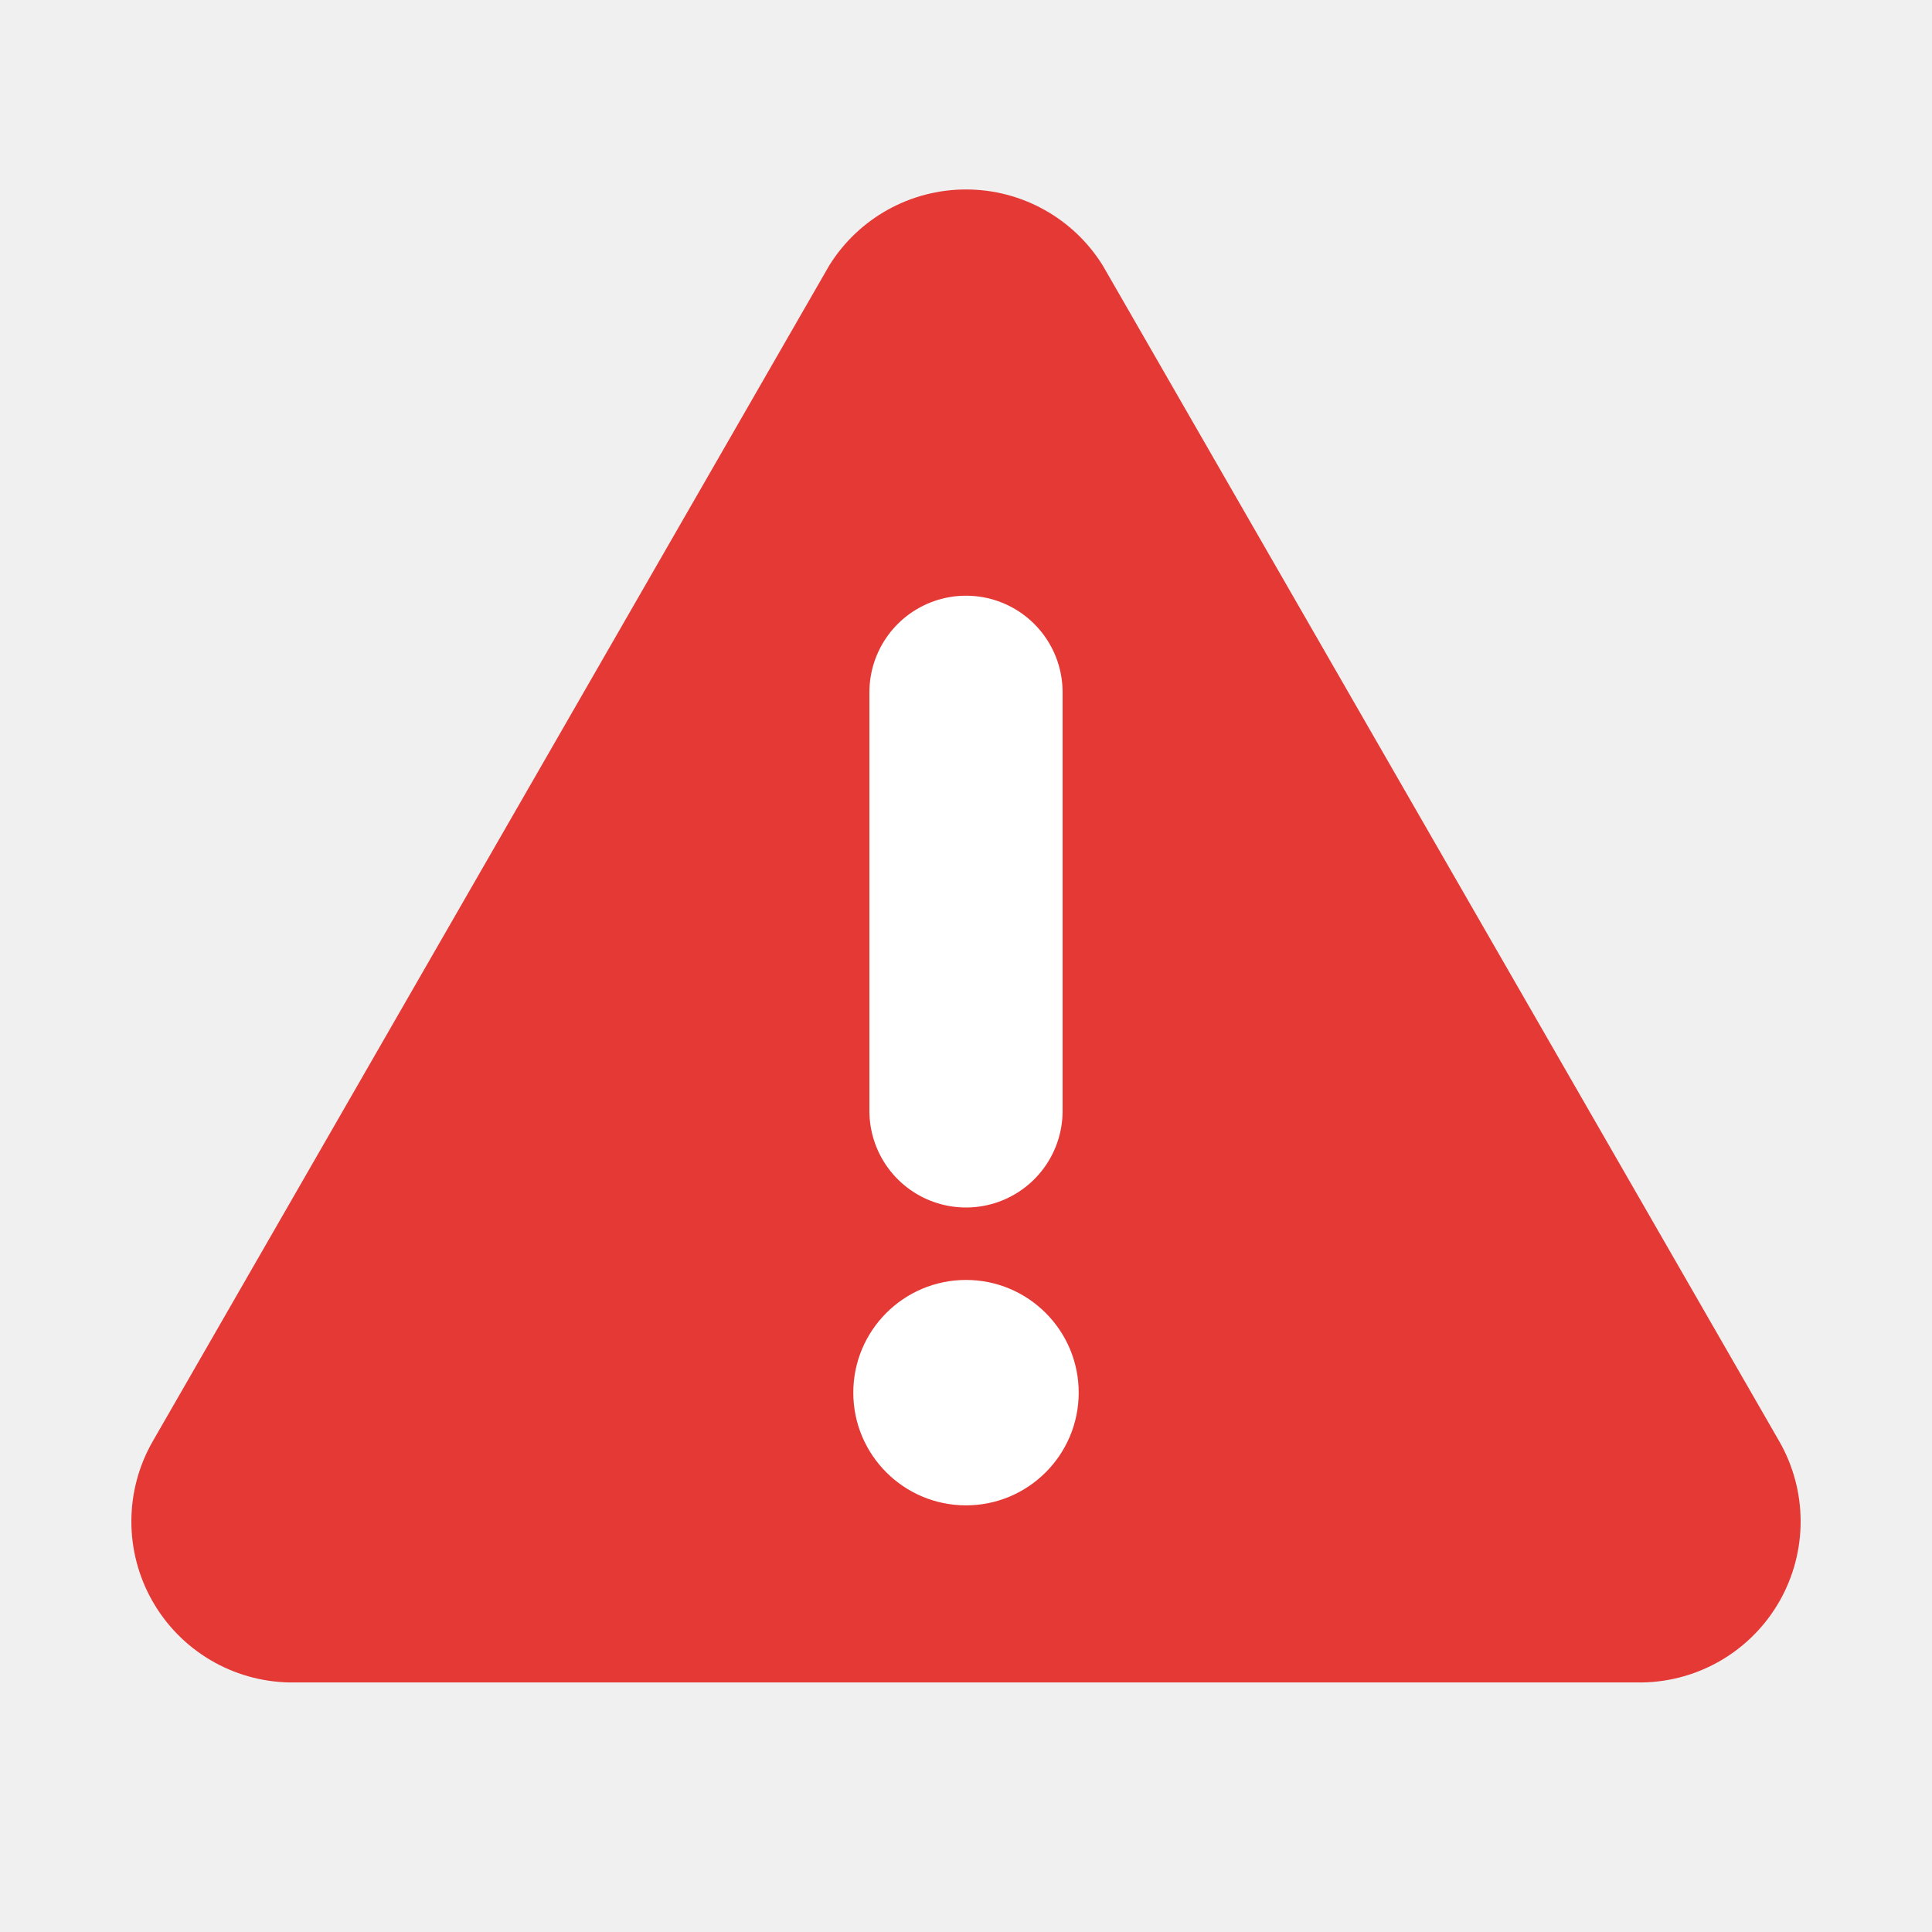
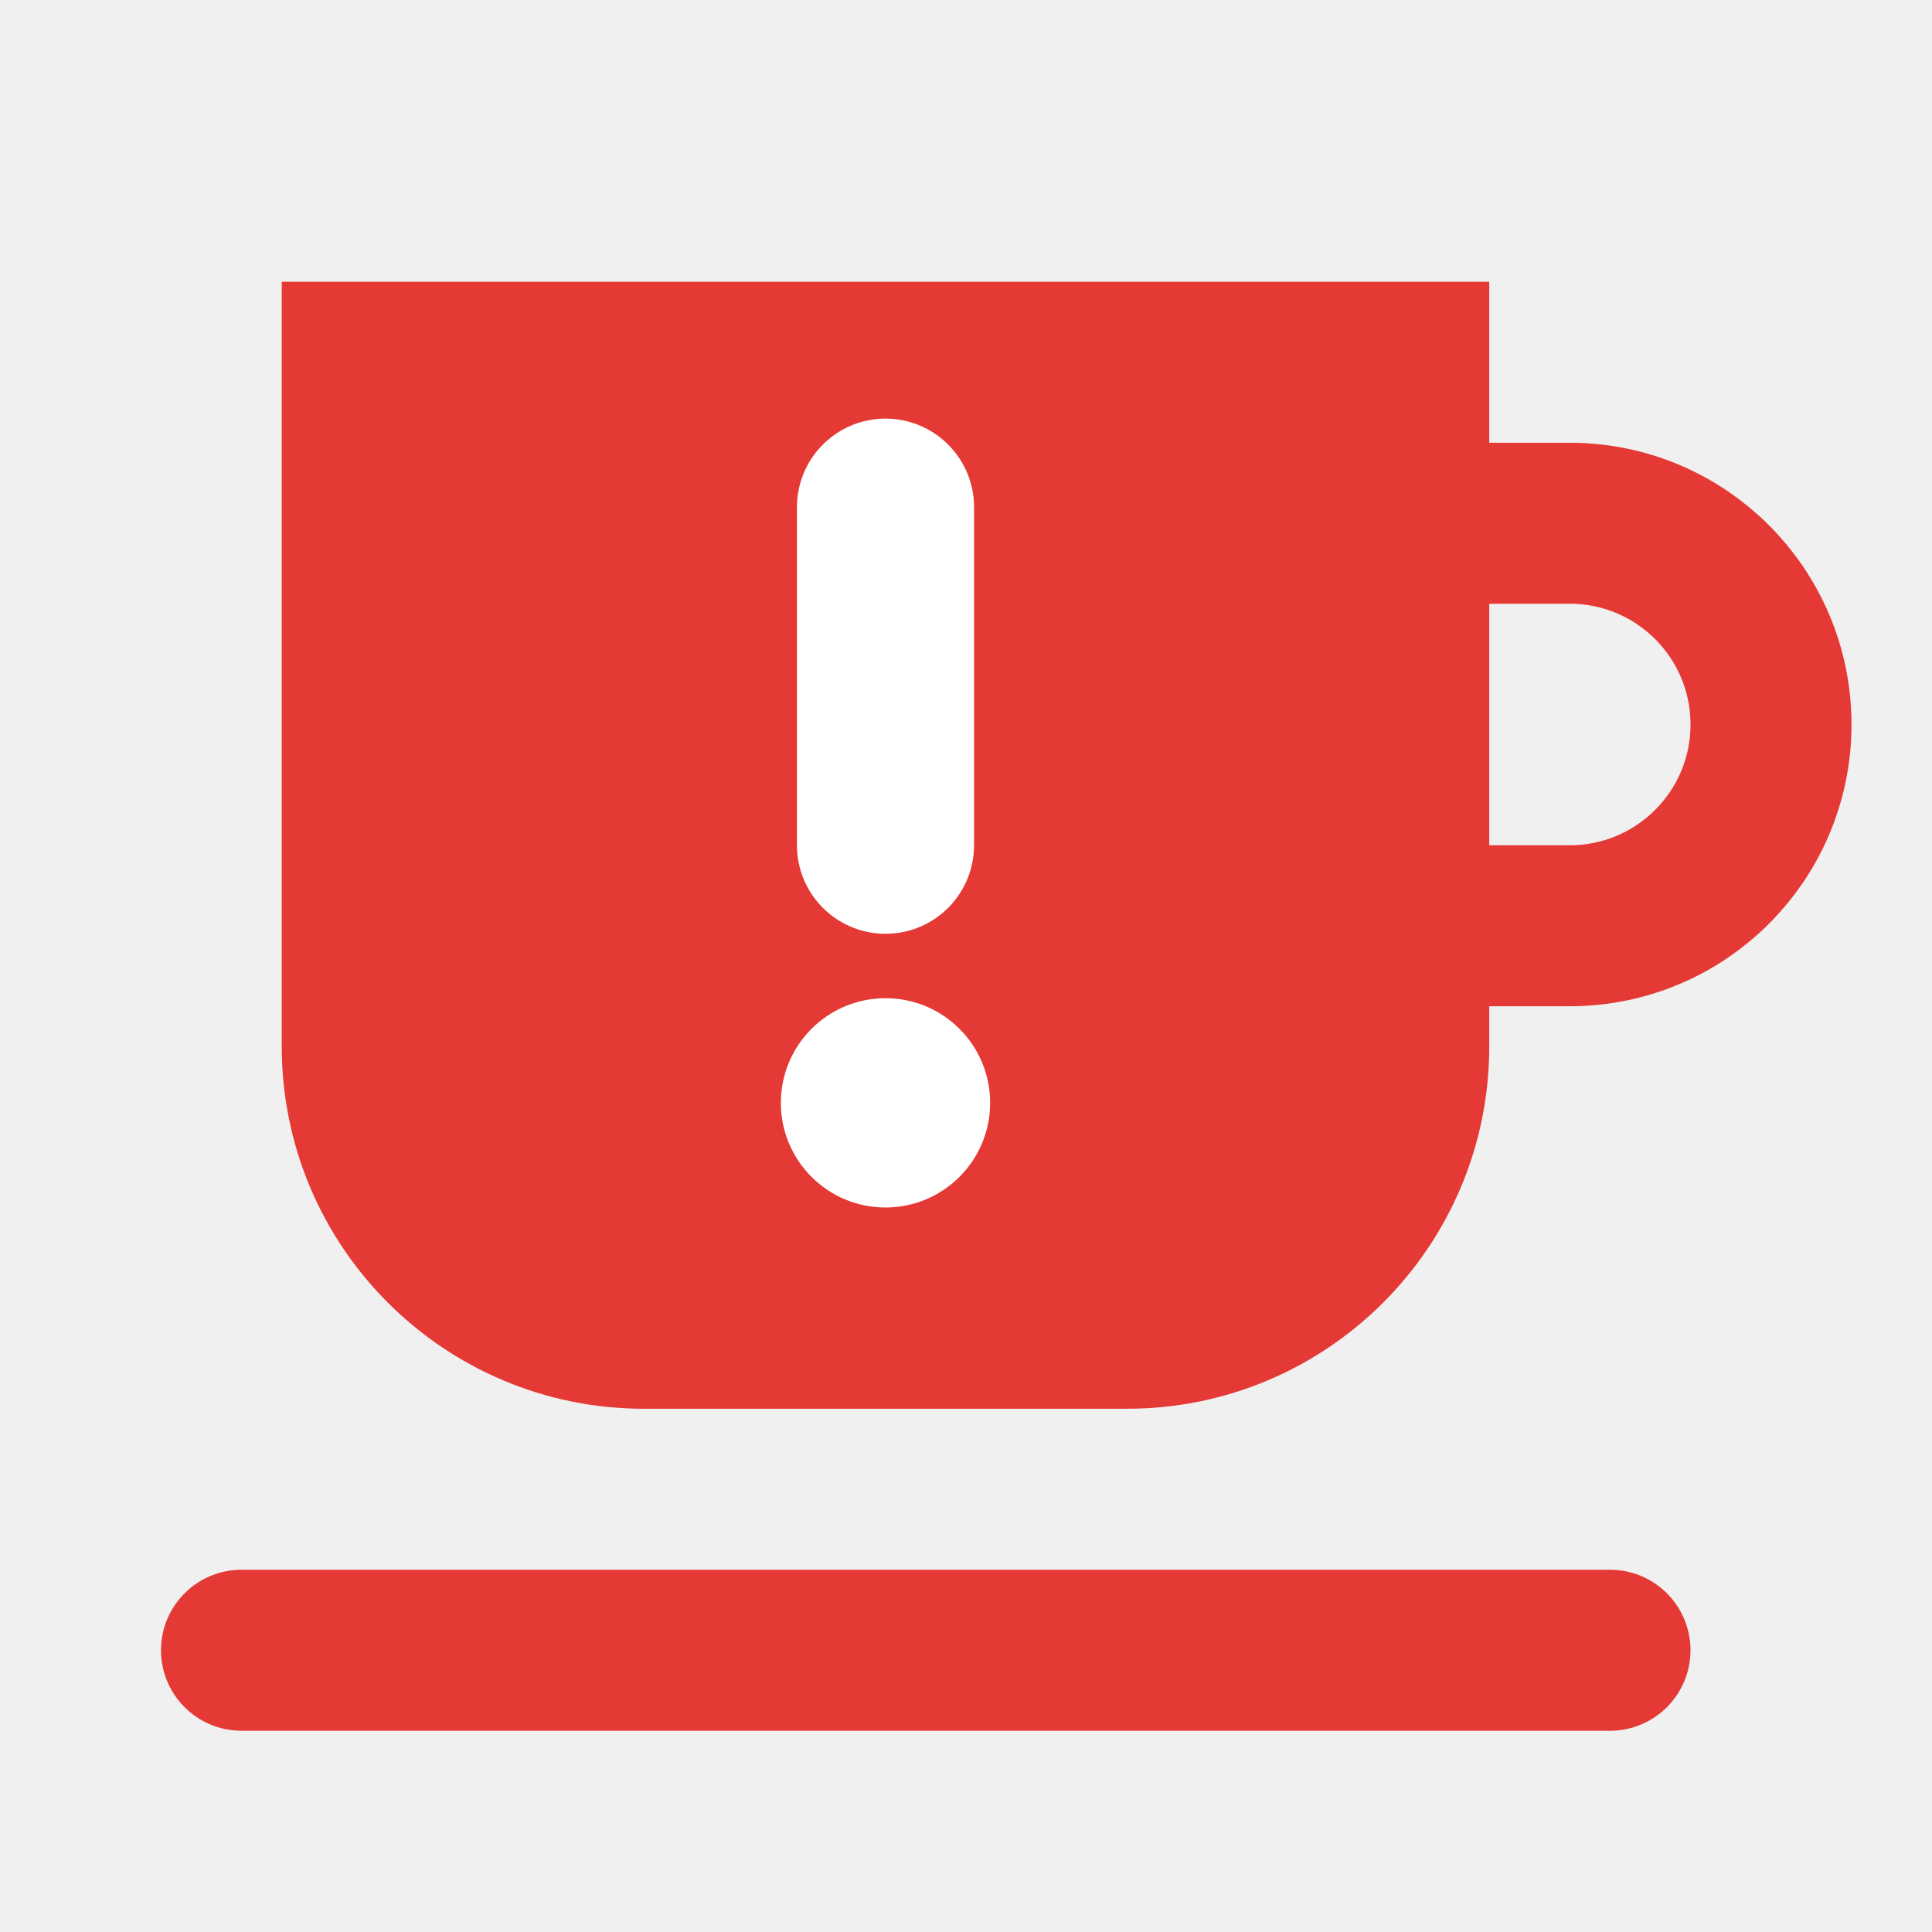
<svg xmlns="http://www.w3.org/2000/svg" viewBox="0 0 24 24" width="16" height="16">
-   <path d="M10.3 3.3a2 2 0 0 1 3.4 0l8.4 14.6a2 2 0 0 1-1.7 3H3.6a2 2 0 0 1-1.7-3z" fill="#e53935" />
-   <path d="M12 8.6v5.2" fill="none" stroke="#fff" stroke-width="2.4" stroke-linecap="round" />
-   <circle cx="12" cy="17.3" r="1.4" fill="#fff" />
+   <path d="M3.5 3.5h15v9.5a4.5 4.5 0 0 1-4.5 4.5H8a4.5 4.5 0 0 1-4.5-4.5z" fill="#e53935" />
+   <path d="M18.5 6.5h1a2.5 2.5 0 0 1 0 5h-1" fill="none" stroke="#e53935" stroke-width="2" stroke-linecap="round" />
+   <rect x="2" y="19.5" width="19" height="2" rx="1" fill="#e53935" />
+   <path d="M11 6.3v4.2" fill="none" stroke="#fff" stroke-width="2.2" stroke-linecap="round" />
+   <circle cx="11" cy="13.7" r="1.3" fill="#fff" />
</svg>
